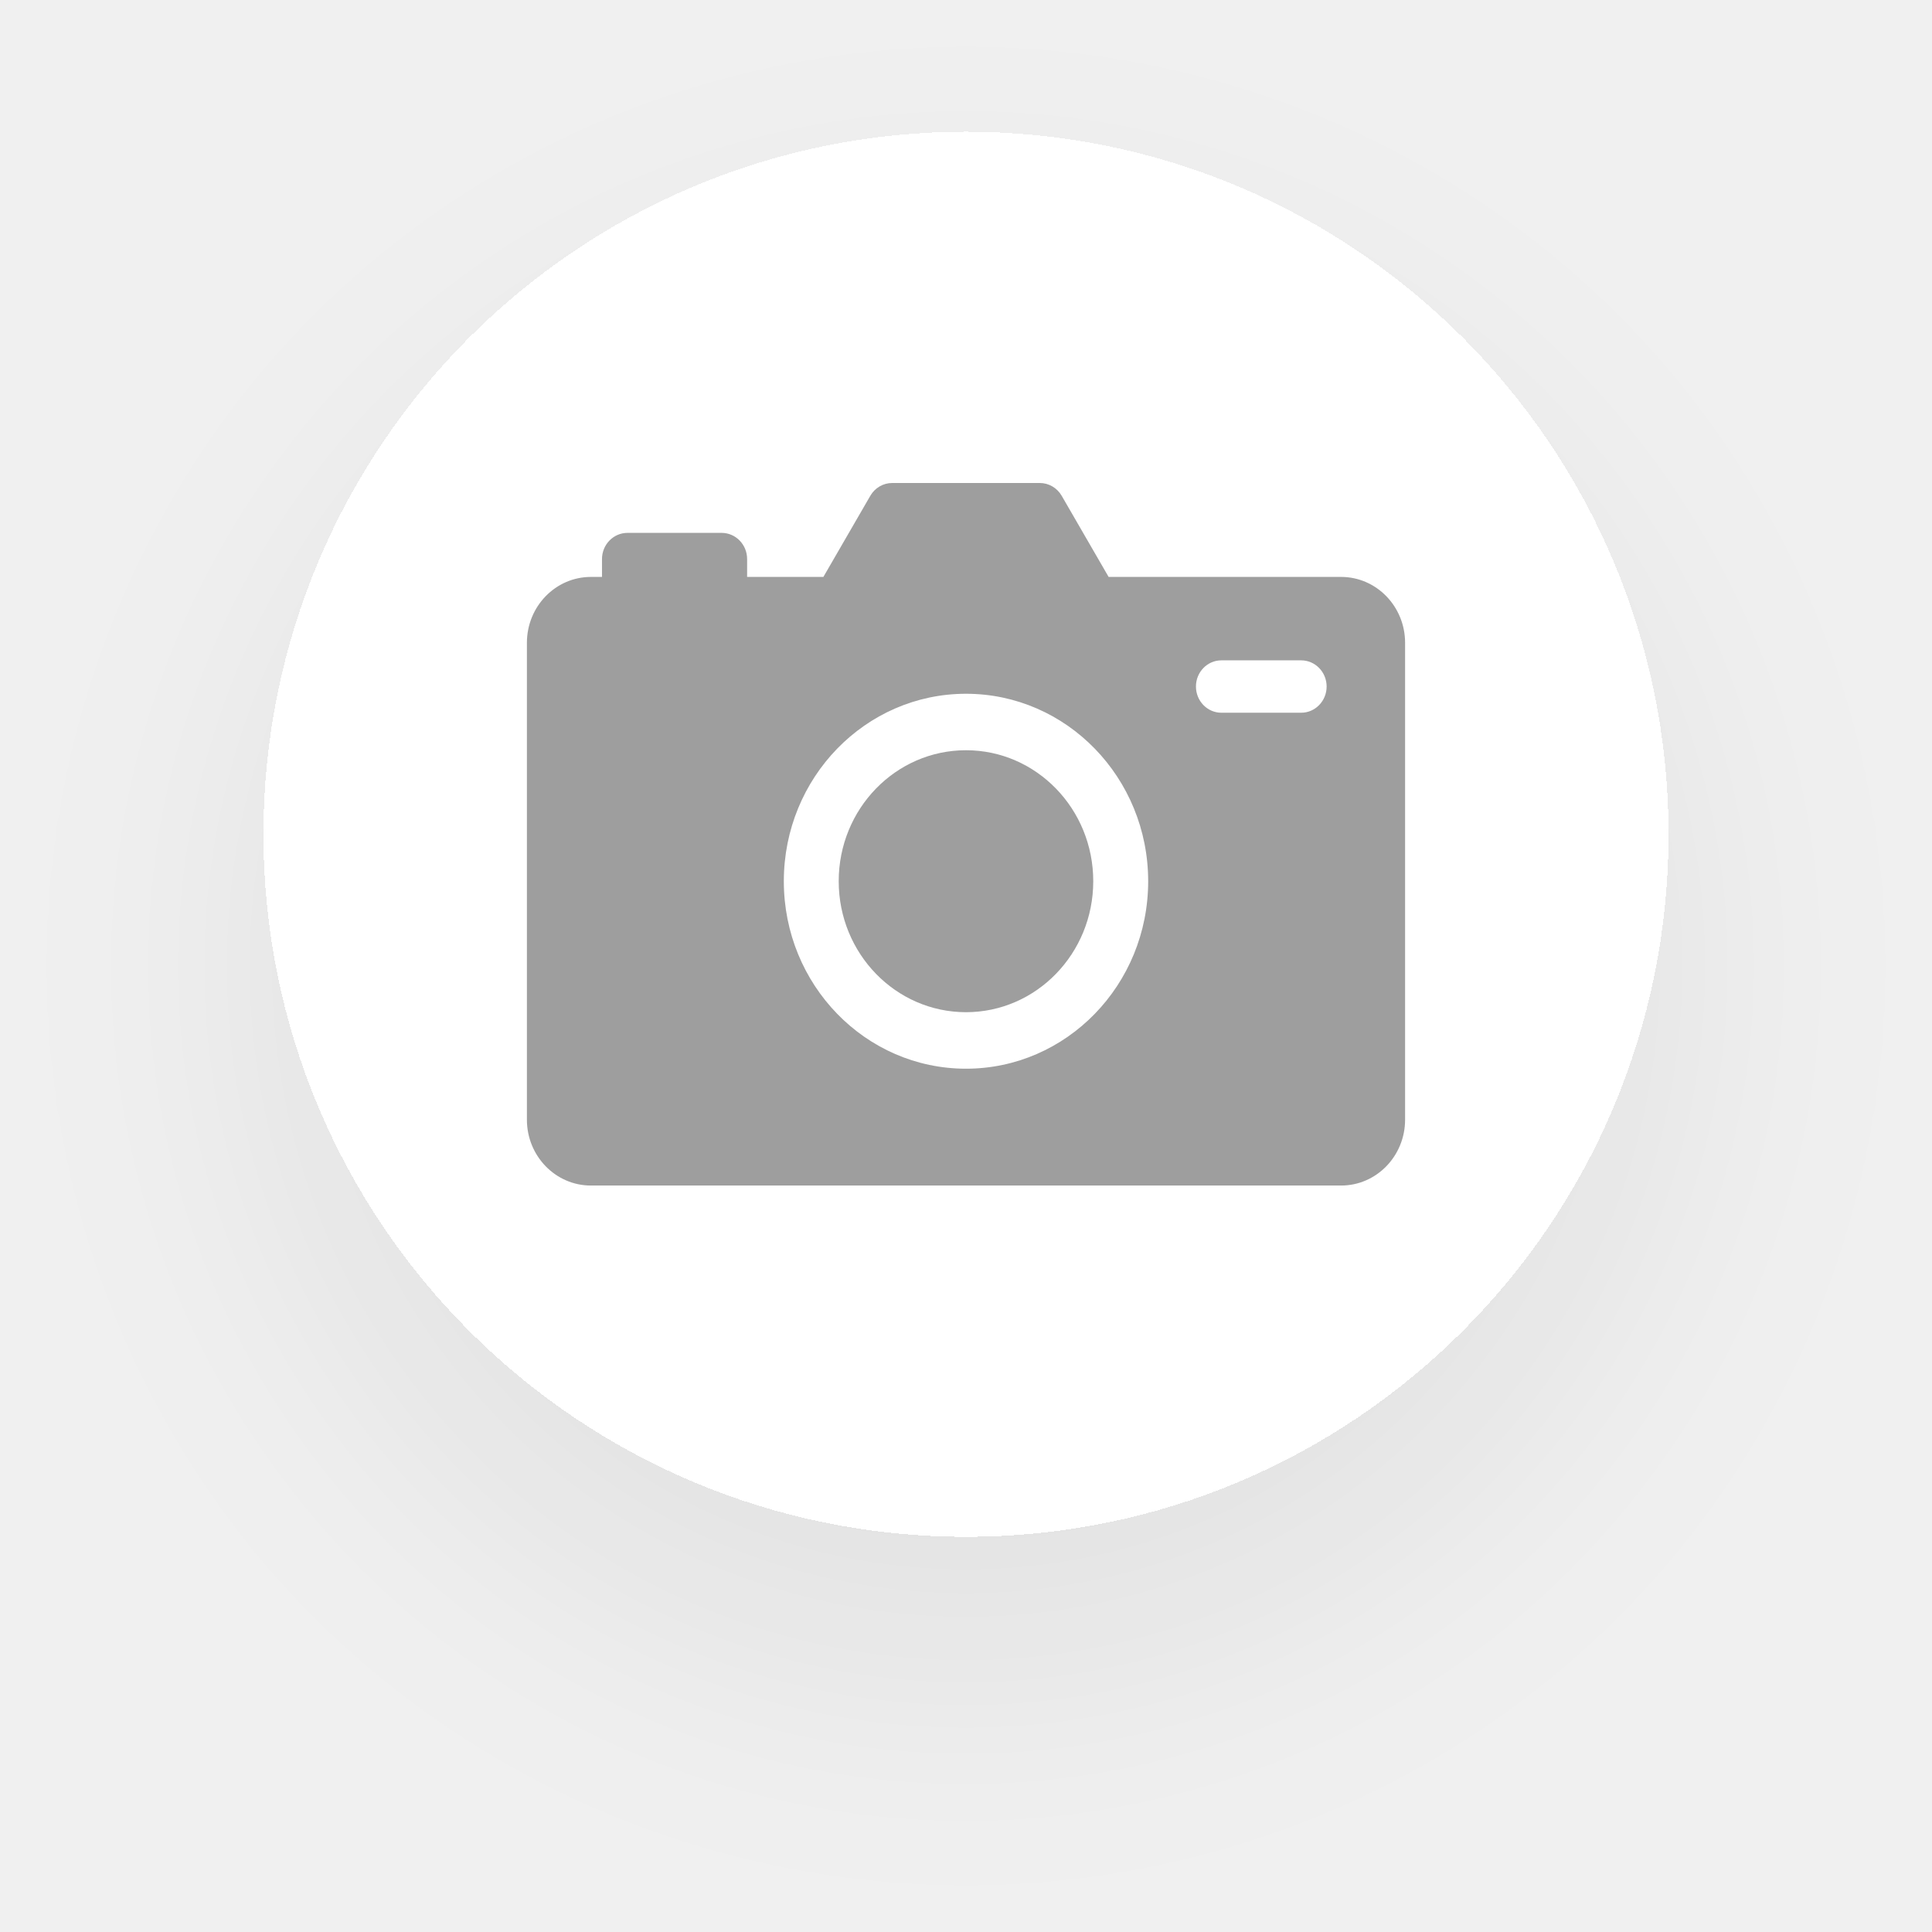
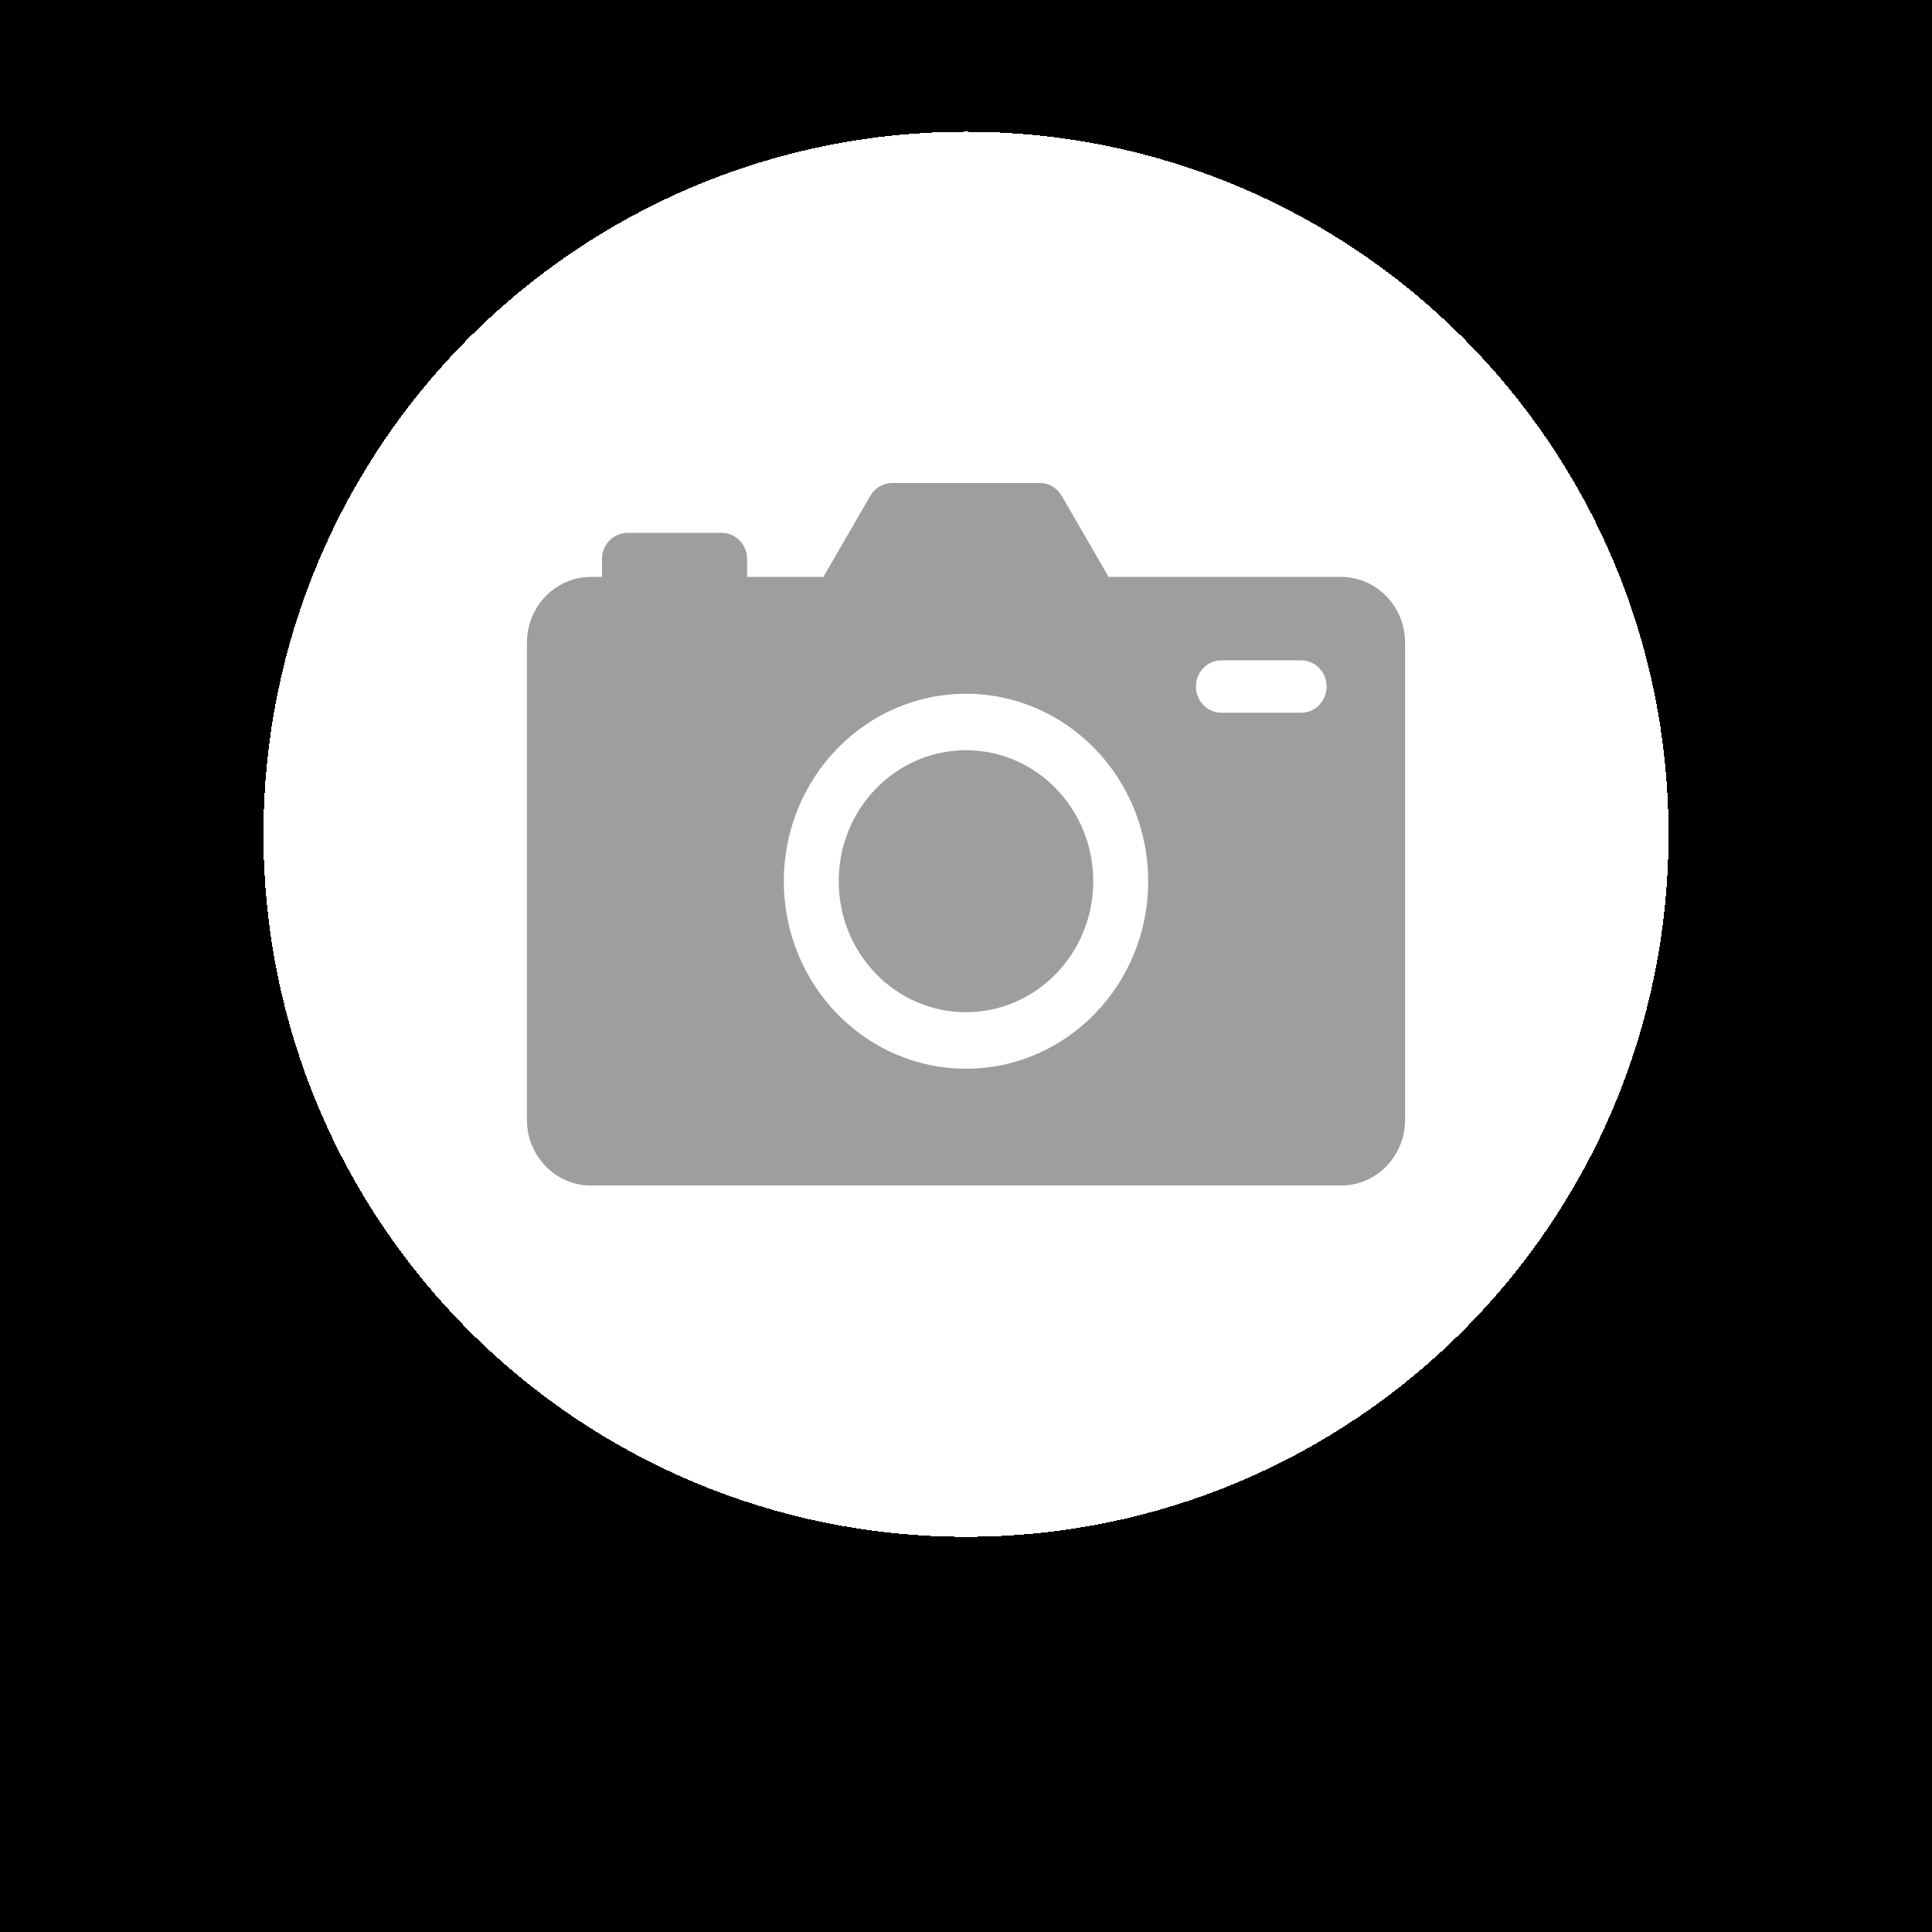
<svg xmlns="http://www.w3.org/2000/svg" width="44" height="44" viewBox="0 0 44 44" fill="none">
  <g filter="url(#filter0_d_537_10640)">
    <rect x="6" y="3" width="32" height="32" rx="16" fill="white" shape-rendering="crispEdges" />
    <path d="M30.542 13.139H25.248L24.179 11.291C24.075 11.111 23.885 11 23.681 11H20.319C20.114 11 19.925 11.111 19.821 11.291L18.752 13.139H17.015V12.732C17.015 12.403 16.755 12.136 16.435 12.136H14.29C13.97 12.136 13.71 12.403 13.71 12.732V13.139H13.458C12.653 13.139 12 13.811 12 14.639V25.5C12 26.328 12.653 27 13.458 27H30.542C31.347 27 32 26.328 32 25.5V14.639C32 13.811 31.347 13.139 30.542 13.139ZM22 24.339C19.708 24.339 17.851 22.428 17.851 20.07C17.851 17.712 19.708 15.8 22 15.8C24.291 15.8 26.149 17.712 26.149 20.07C26.149 22.428 24.291 24.339 22 24.339ZM29.633 16.232H27.816C27.496 16.232 27.237 15.965 27.237 15.635C27.237 15.306 27.496 15.039 27.816 15.039H29.633C29.953 15.039 30.213 15.306 30.213 15.635C30.213 15.965 29.953 16.232 29.633 16.232Z" fill="#9E9E9E" />
    <path d="M22 23.052C23.601 23.052 24.898 21.716 24.898 20.069C24.898 18.421 23.601 17.086 22 17.086C20.399 17.086 19.101 18.421 19.101 20.069C19.101 21.716 20.399 23.052 22 23.052Z" fill="#9E9E9E" />
  </g>
  <defs>
-     <filter id="filter0_d_537_10640" x="0" y="0" width="44" height="44" filterUnits="userSpaceOnUse" color-interpolation-filters="sRGB">
-       <feFlood flood-opacity="0" result="BackgroundImageFix" />
+     <filter id="filter0_d_537_10640" x="0" y="0" width="44" height="44" filterUnits="userSpaceOnUse" colorInterpolationFilters="sRGB">
+       <feFlood floodOpacity="0" result="BackgroundImageFix" />
      <feColorMatrix in="SourceAlpha" type="matrix" values="0 0 0 0 0 0 0 0 0 0 0 0 0 0 0 0 0 0 127 0" result="hardAlpha" />
      <feOffset dy="3" />
      <feGaussianBlur stdDeviation="3" />
      <feComposite in2="hardAlpha" operator="out" />
      <feColorMatrix type="matrix" values="0 0 0 0 0 0 0 0 0 0 0 0 0 0 0 0 0 0 0.06 0" />
      <feBlend mode="normal" in2="BackgroundImageFix" result="effect1_dropShadow_537_10640" />
      <feBlend mode="normal" in="SourceGraphic" in2="effect1_dropShadow_537_10640" result="shape" />
    </filter>
  </defs>
</svg>
